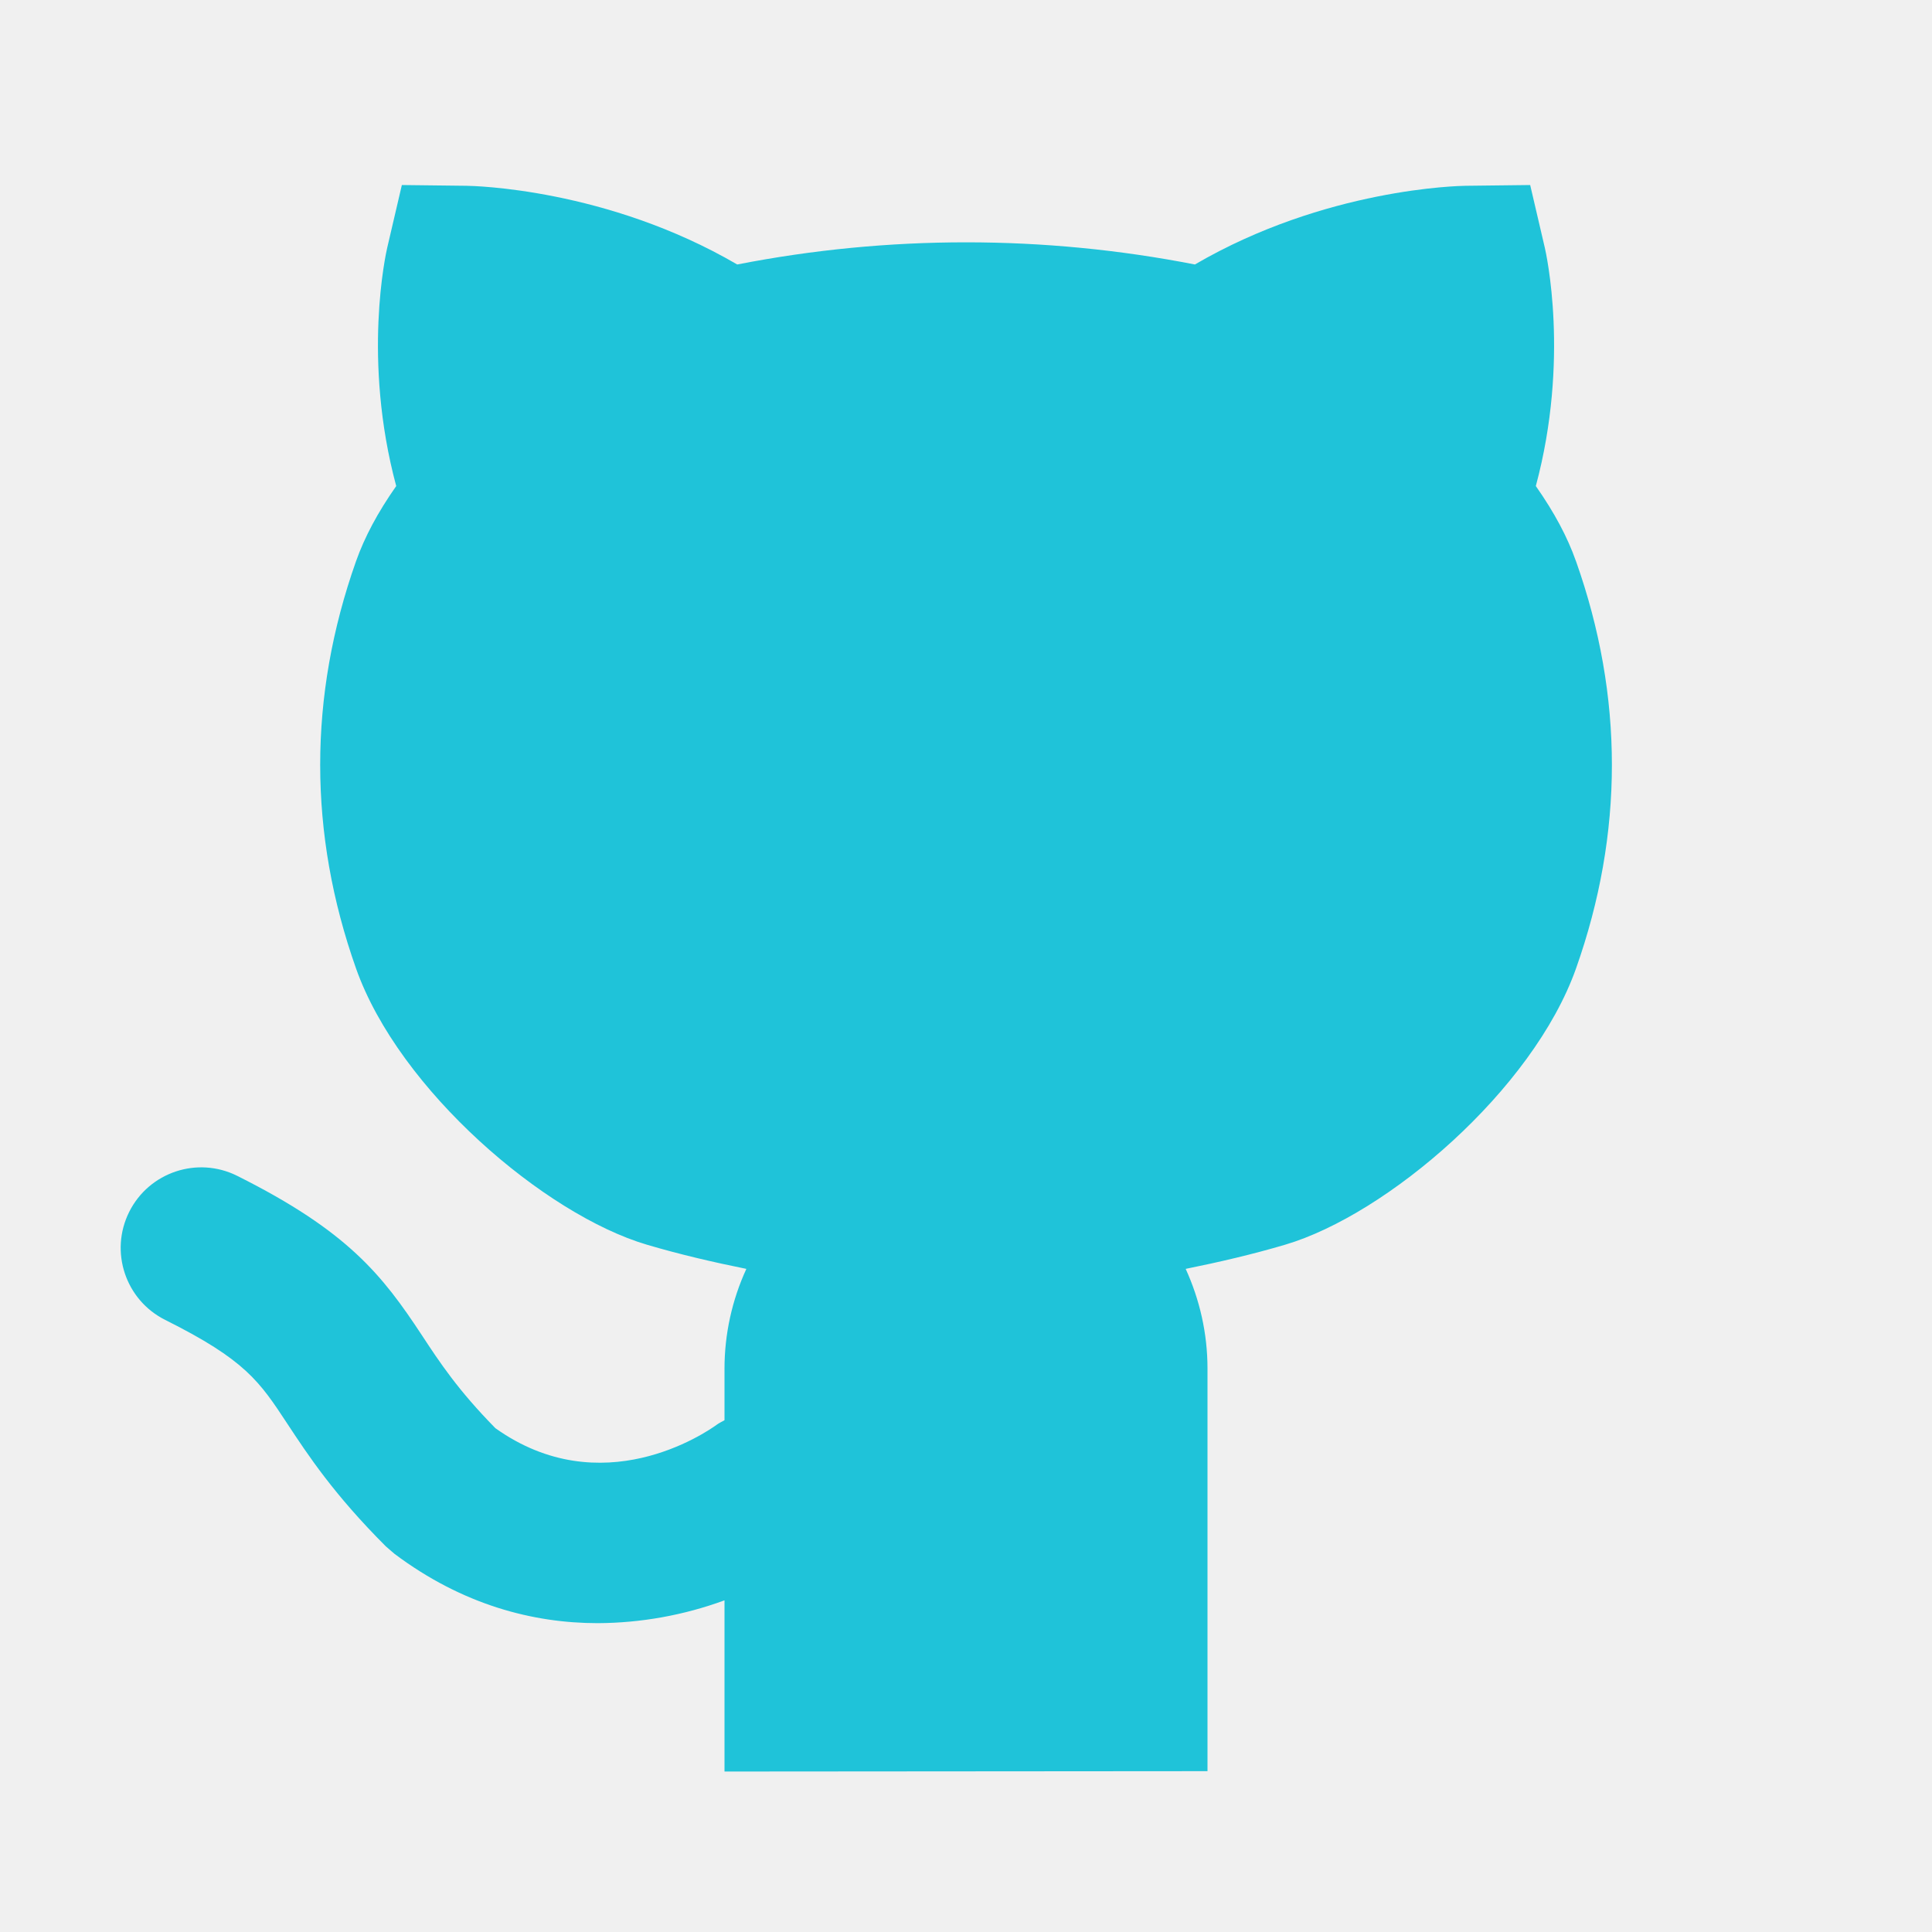
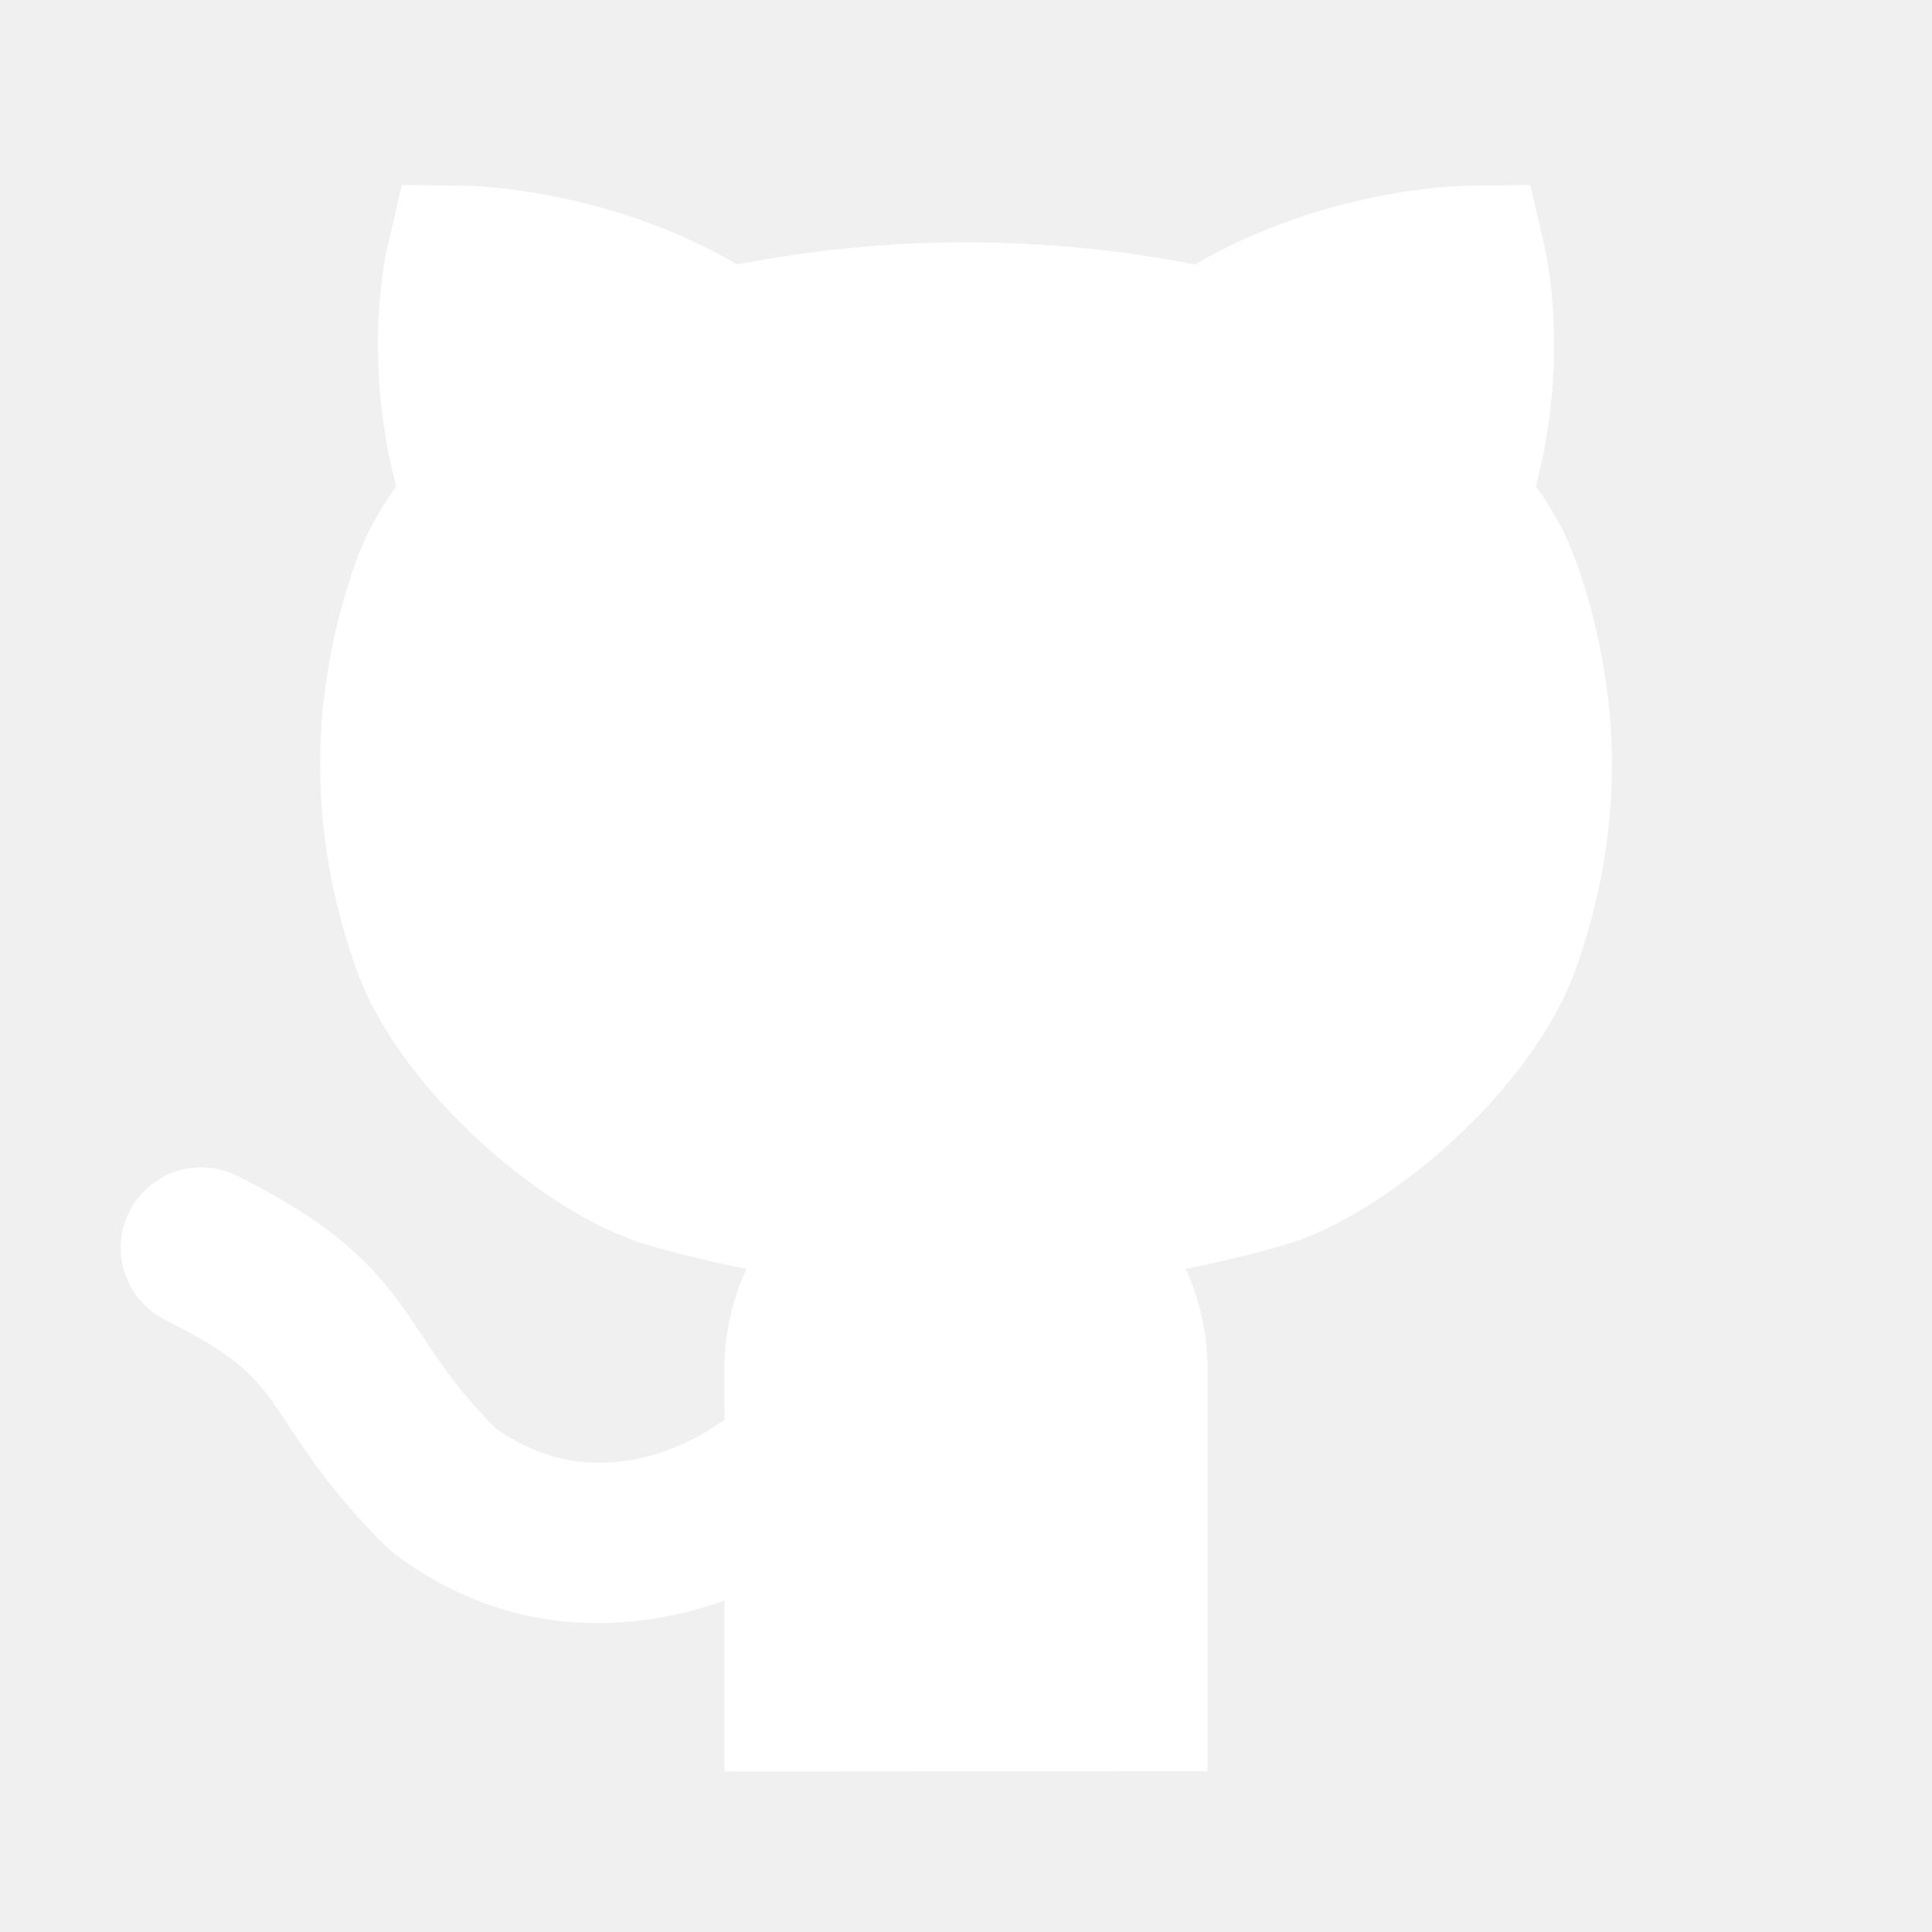
<svg xmlns="http://www.w3.org/2000/svg" width="800px" height="800px" viewBox="0 0 48 48" version="1.1" id="Shopicons" x="0" y="0" xml:space="preserve">
  <style>.st1{fill:#1fc3d9}.st2,.st3{fill:none;stroke:#666;stroke-width:4;stroke-miterlimit:10}.st3{stroke-width:6}</style>
  <g id="github_00000178918564504449926280000008731996709616696990_">
    <path d="M0 .011h48v48H0v-48z" fill="none" />
-     <path fill="#1fc3d9" d="M30 44.004v-10c0-.884-.197-1.722-.542-2.479.825-.167 1.65-.358 2.472-.601 2.527-.746 6.154-3.839 7.226-6.863 1.188-3.356 1.188-6.76 0-10.116l-.001-.001c-.213-.603-.537-1.211-.998-1.868.848-3.154.253-5.792.225-5.915l-.365-1.564-1.606.019c-.15.002-3.48.063-6.724 1.955a29.635 29.635 0 0 0-11.371 0c-3.243-1.892-6.573-1.953-6.724-1.955l-1.608-.019-.365 1.564c-.028.123-.623 2.761.225 5.915-.461.657-.785 1.266-.999 1.869-1.187 3.356-1.187 6.76.001 10.117 1.07 3.023 4.697 6.116 7.225 6.862.822.243 1.647.434 2.472.601A5.946 5.946 0 0 0 18 34.004v1.281c-.062.036-.127.065-.187.108-.289.211-2.869 1.967-5.505.09-.93-.946-1.386-1.639-1.826-2.309-.988-1.5-1.841-2.586-4.588-3.96a2 2 0 1 0-1.789 3.579c1.991.995 2.341 1.525 3.035 2.581.515.781 1.155 1.754 2.445 3.044l.215.186c1.692 1.27 3.447 1.723 5.053 1.723A9.286 9.286 0 0 0 18 39.76v4.253l12-.009z" />
+     <path fill="#fff" d="M30 44.004v-10c0-.884-.197-1.722-.542-2.479.825-.167 1.65-.358 2.472-.601 2.527-.746 6.154-3.839 7.226-6.863 1.188-3.356 1.188-6.76 0-10.116l-.001-.001c-.213-.603-.537-1.211-.998-1.868.848-3.154.253-5.792.225-5.915l-.365-1.564-1.606.019c-.15.002-3.48.063-6.724 1.955a29.635 29.635 0 0 0-11.371 0c-3.243-1.892-6.573-1.953-6.724-1.955l-1.608-.019-.365 1.564c-.028.123-.623 2.761.225 5.915-.461.657-.785 1.266-.999 1.869-1.187 3.356-1.187 6.76.001 10.117 1.07 3.023 4.697 6.116 7.225 6.862.822.243 1.647.434 2.472.601A5.946 5.946 0 0 0 18 34.004v1.281c-.062.036-.127.065-.187.108-.289.211-2.869 1.967-5.505.09-.93-.946-1.386-1.639-1.826-2.309-.988-1.5-1.841-2.586-4.588-3.96a2 2 0 1 0-1.789 3.579c1.991.995 2.341 1.525 3.035 2.581.515.781 1.155 1.754 2.445 3.044l.215.186c1.692 1.27 3.447 1.723 5.053 1.723A9.286 9.286 0 0 0 18 39.76v4.253l12-.009z" />
  </g>
</svg>
